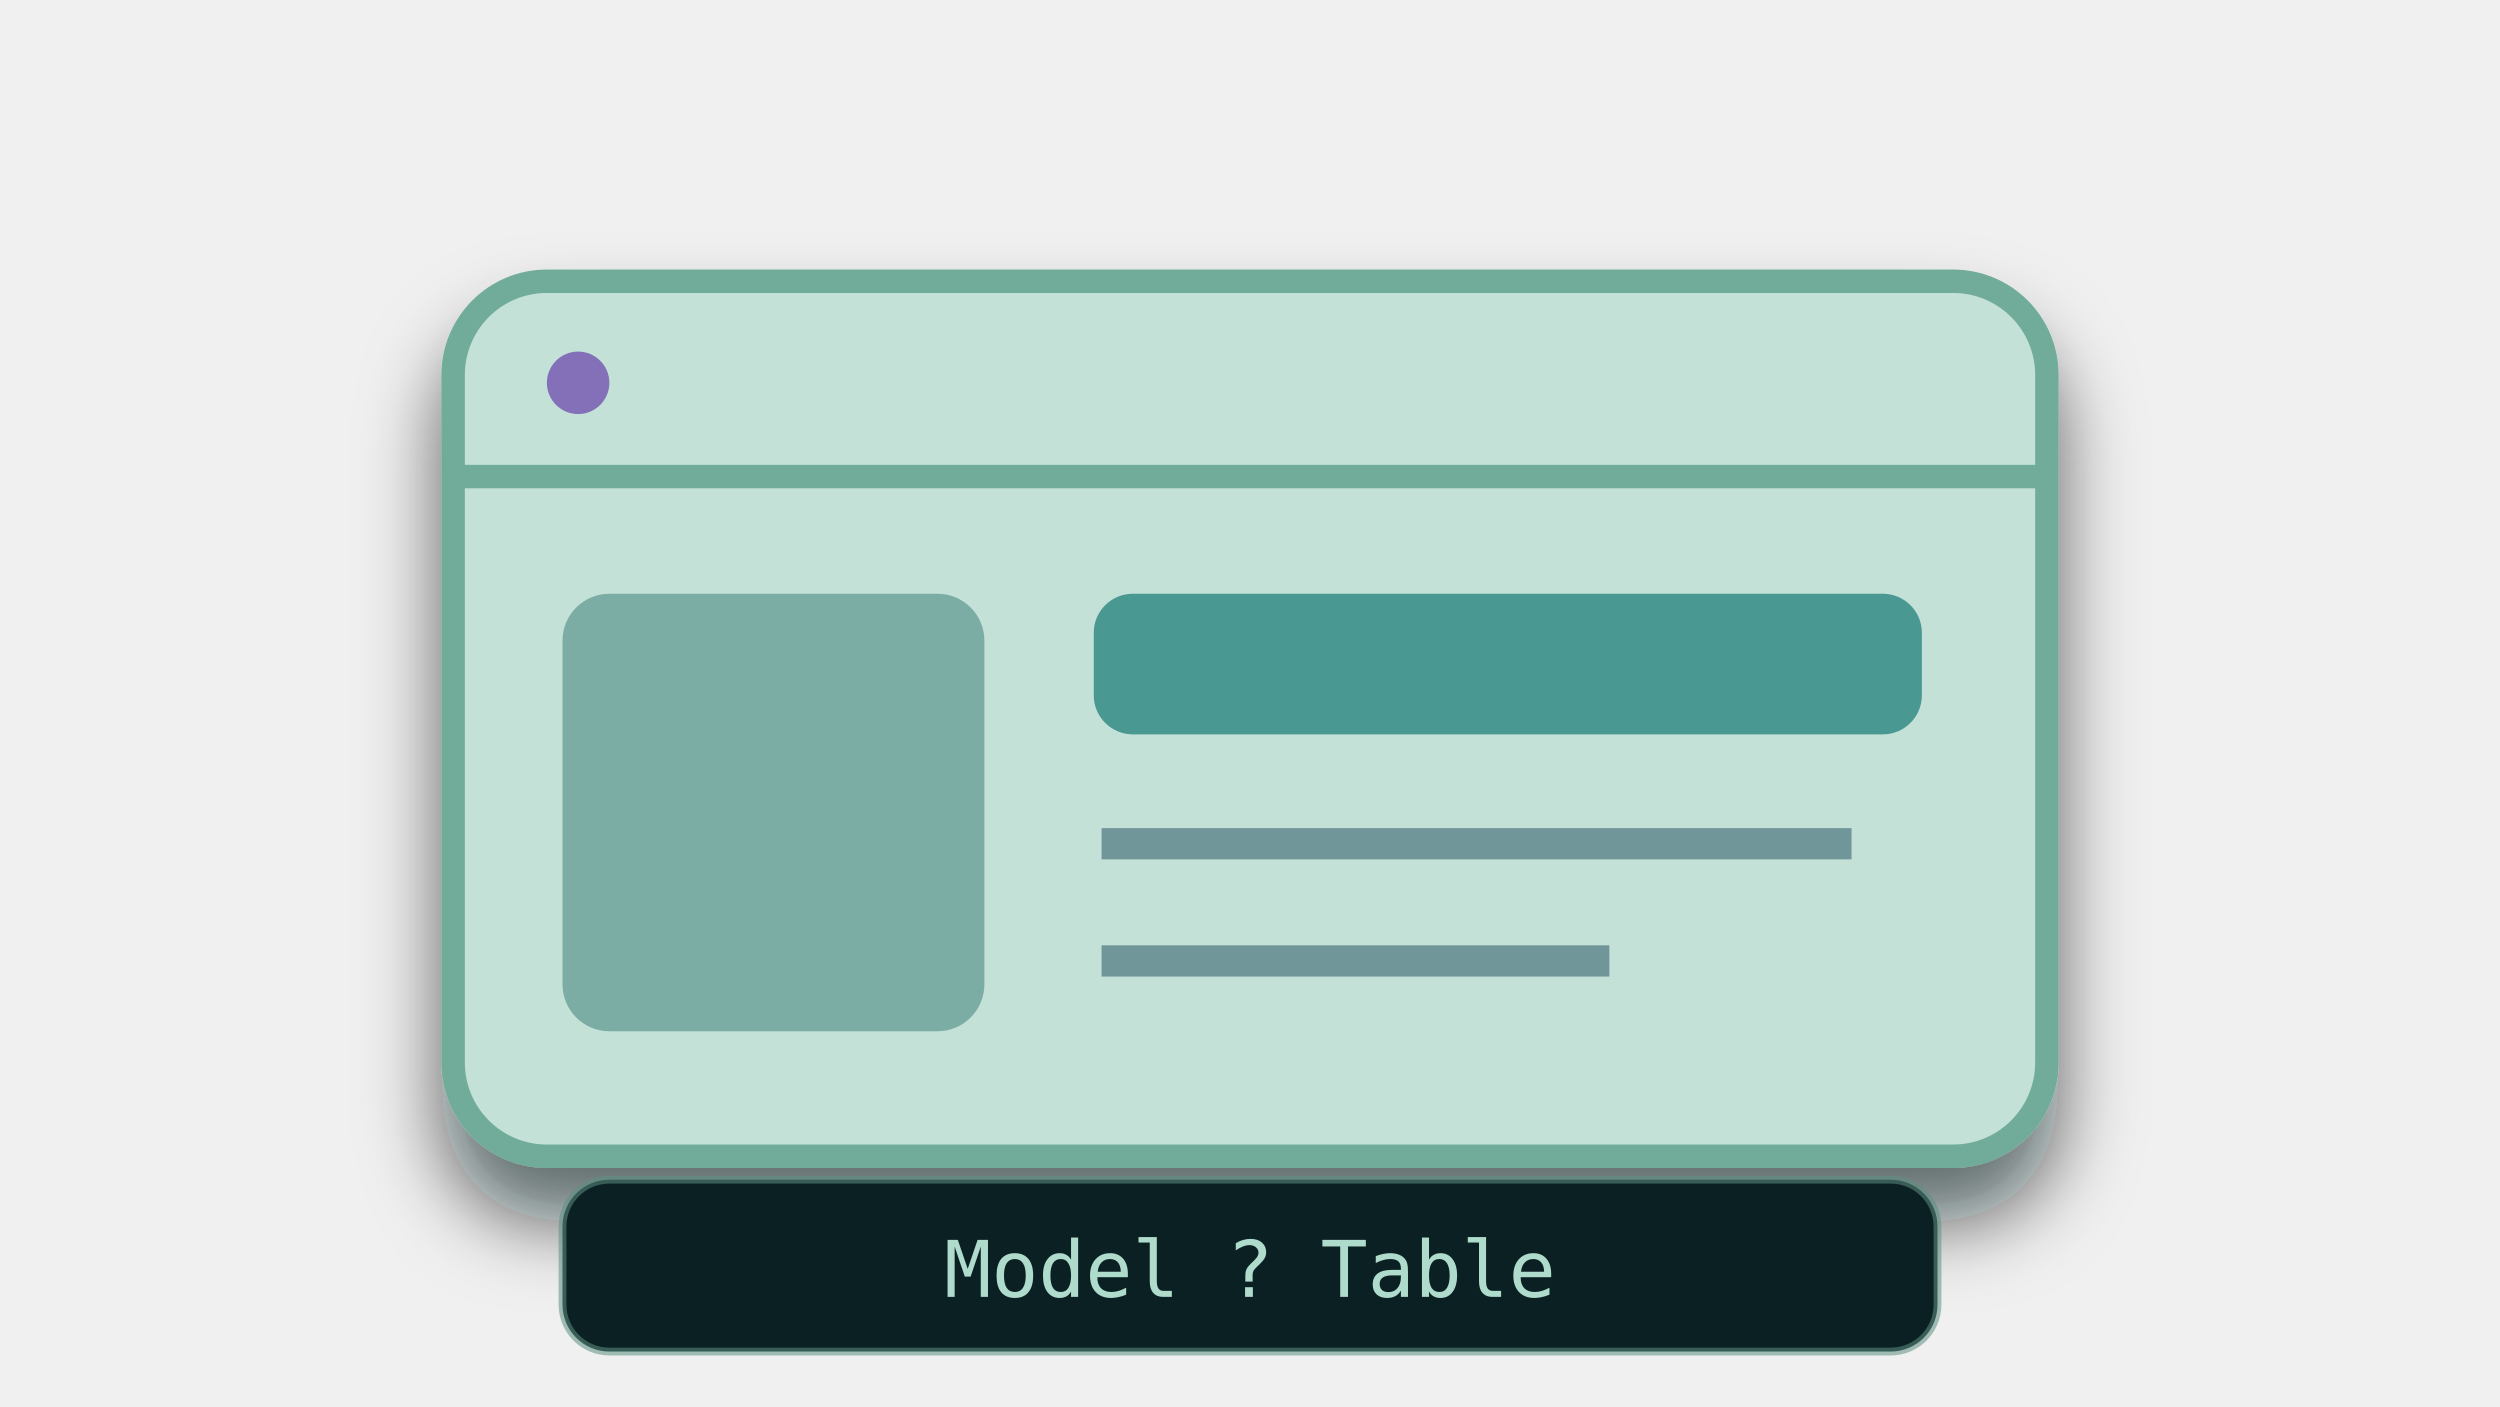
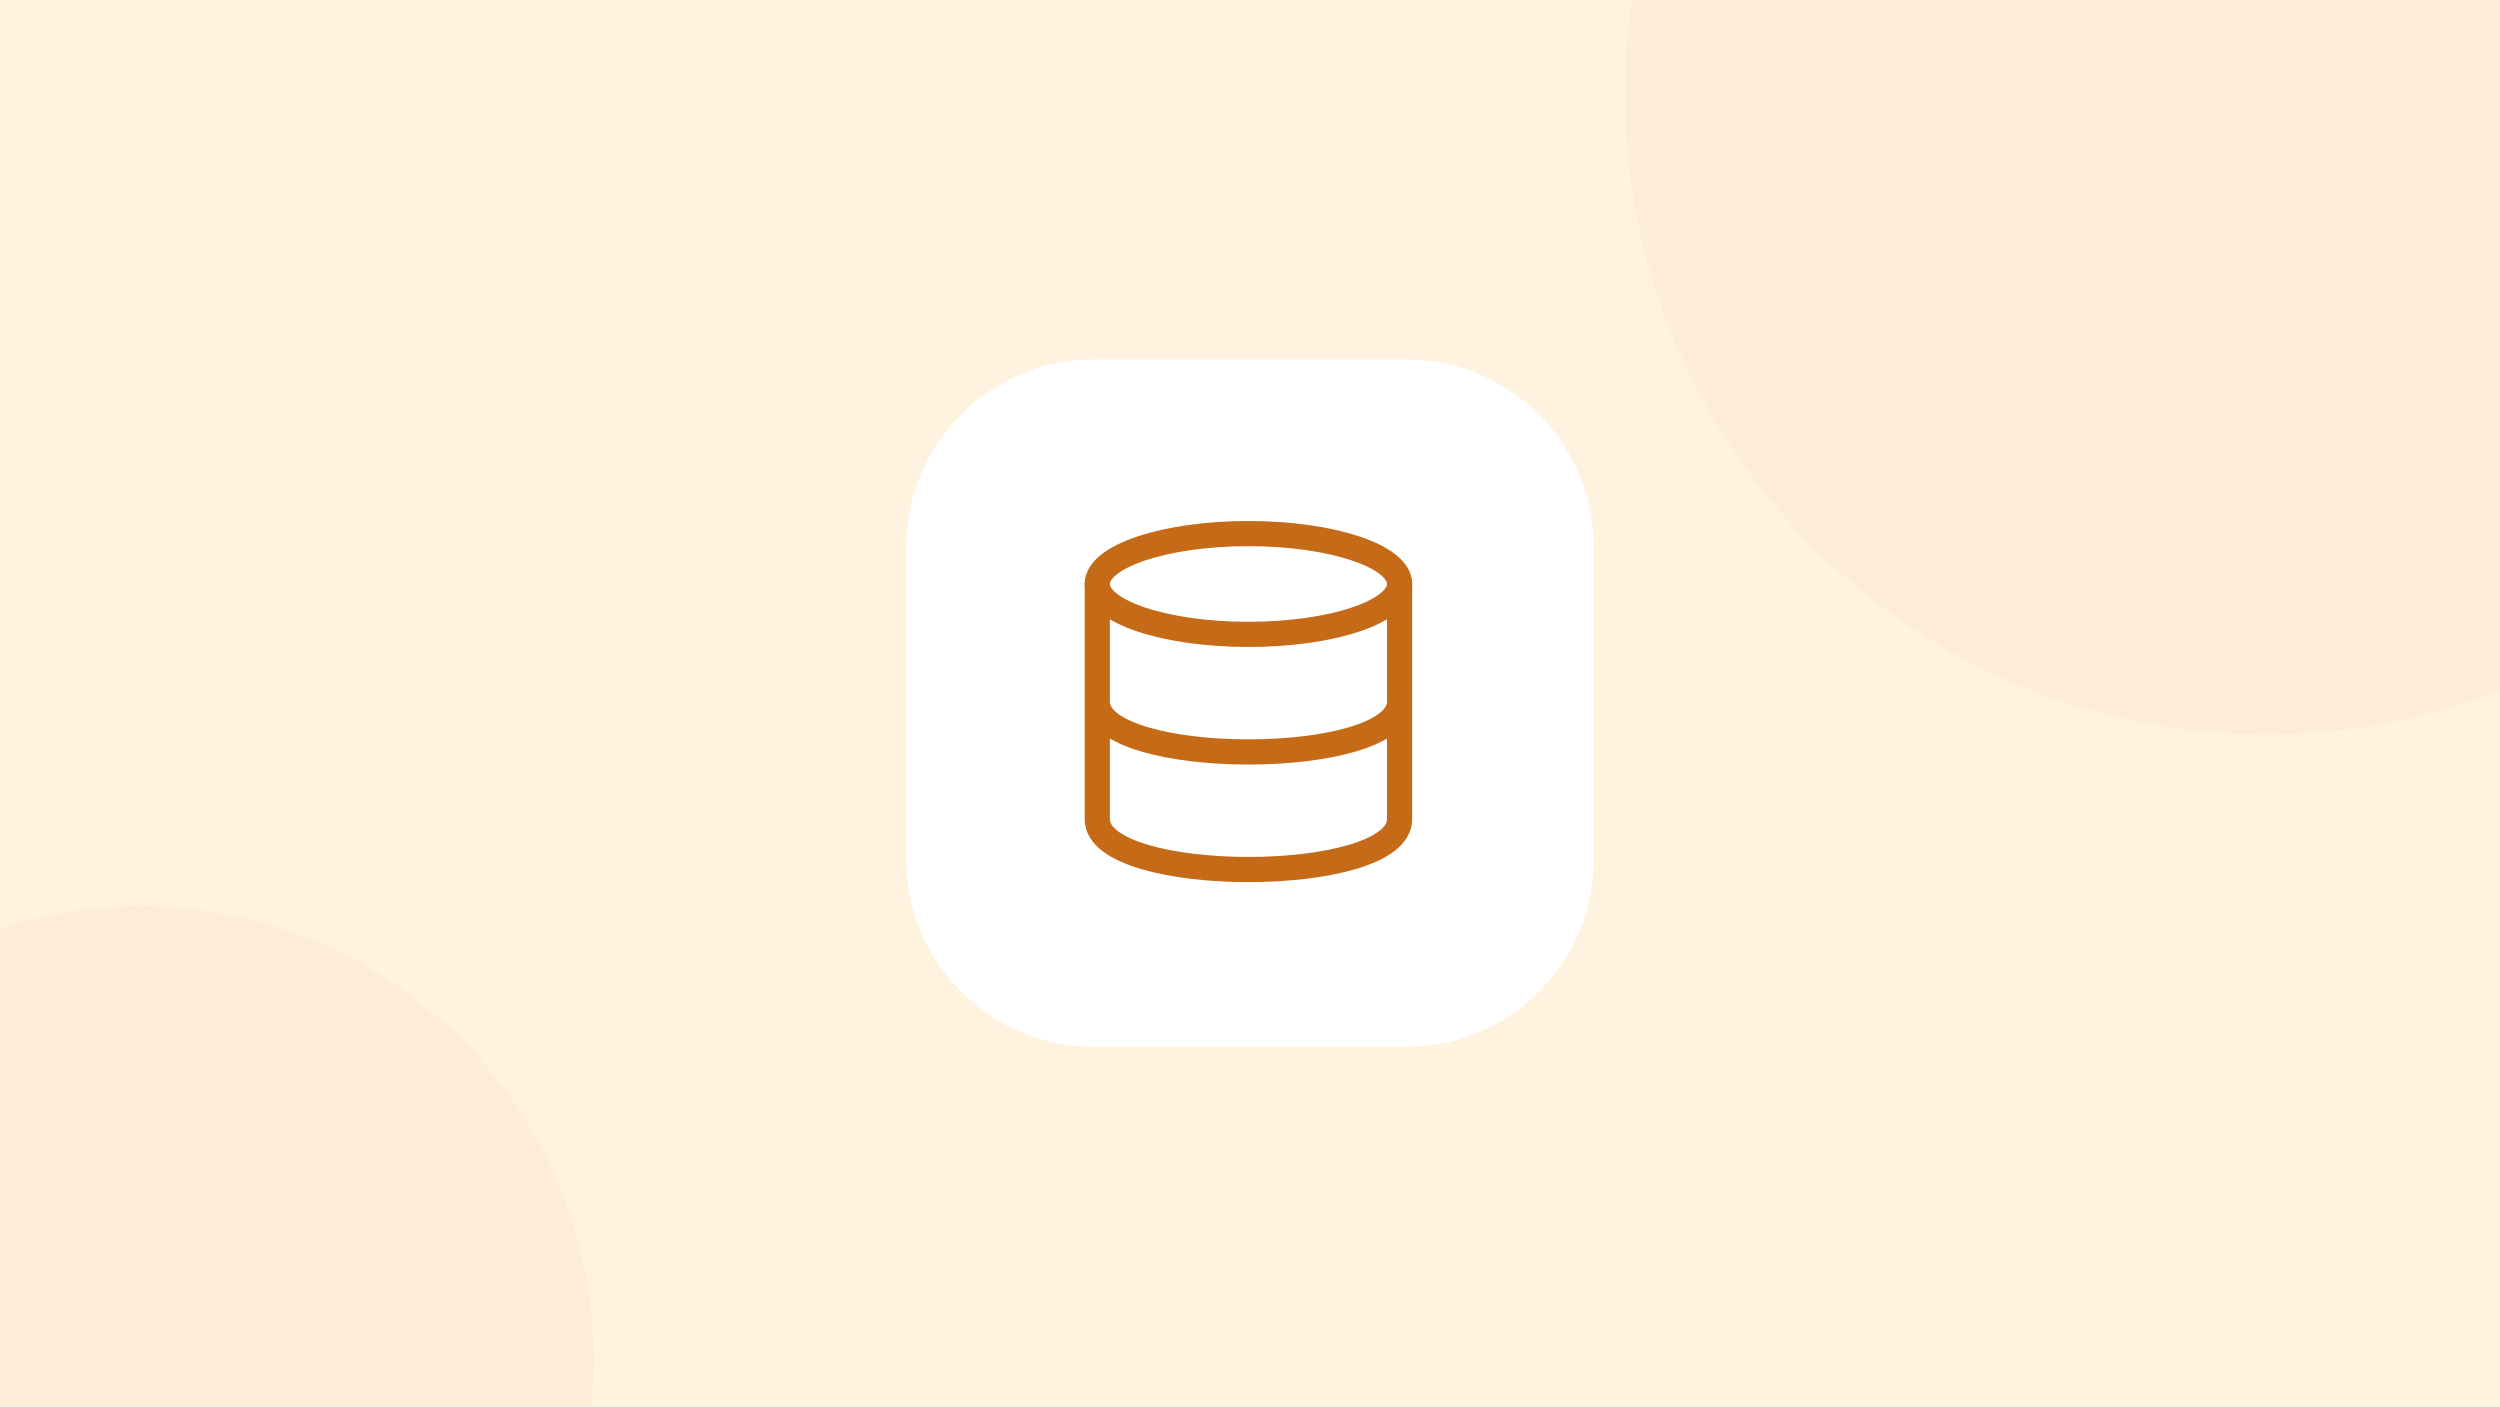
<svg xmlns="http://www.w3.org/2000/svg" viewBox="0 0 320 180" width="320" height="180">
-   <defs>
-     <linearGradient id="bg" x2="1" y2="1">
-       <stop stop-color="#153d39" />
-       <stop offset="1" stop-color="#112729" />
-     </linearGradient>
-     <filter id="depth" x="-35%" y="-35%" width="170%" height="180%">
-       <feDropShadow dx="0" dy="7" stdDeviation="5" flood-color="#020b0d" flood-opacity=".6" />
-     </filter>
-     <radialGradient id="halo">
-       <stop stop-color="#5aceb5" stop-opacity=".18" />
-       <stop offset="1" stop-color="#5aceb5" stop-opacity="0" />
-     </radialGradient>
-   </defs>
-   <g filter="url(#depth)">
-     <rect x="58" y="36" width="204" height="112" rx="12" fill="#c4e1d7" stroke="#71ac9a" stroke-width="3" />
-     <path d="M58 61h204" stroke="#71ac9a" stroke-width="3" />
-     <circle cx="74" cy="49" r="4" fill="#8370b9" />
-     <rect x="72" y="76" width="54" height="56" rx="6" fill="#7bada4" />
-     <rect x="140" y="76" width="106" height="18" rx="5" fill="#4a9892" />
-     <path d="M141 108h96m-96 15h65" stroke="#71969a" stroke-width="4" />
+   <rect width="320" height="180" fill="#fff2df" />
+   <circle cx="290" cy="12" r="82" fill="#c56b18" opacity=".04" />
+   <circle cx="18" cy="174" r="58" fill="#c56b18" opacity=".04" />
+   <rect x="116" y="46" width="88" height="88" rx="24" fill="white" />
+   <g transform="translate(134 64) scale(2.15)" stroke="#c56b18" color="#c56b18" stroke-width="1.5" stroke-linejoin="round" stroke-linecap="round" fill="none">
+     <ellipse cx="12" cy="5" rx="9" ry="3" />
+     <path d="M3 5v14c0 4 18 4 18 0V5M3 12c0 4 18 4 18 0" />
  </g>
-   <rect x="72" y="151" width="176" height="22" rx="6" fill="#0b2022" stroke="#5e9083" stroke-opacity=".55" />
-   <text x="160" y="166" text-anchor="middle" font-family="Consolas,monospace" font-size="10" fill="#aedbcb">Model ? Table</text>
</svg>
